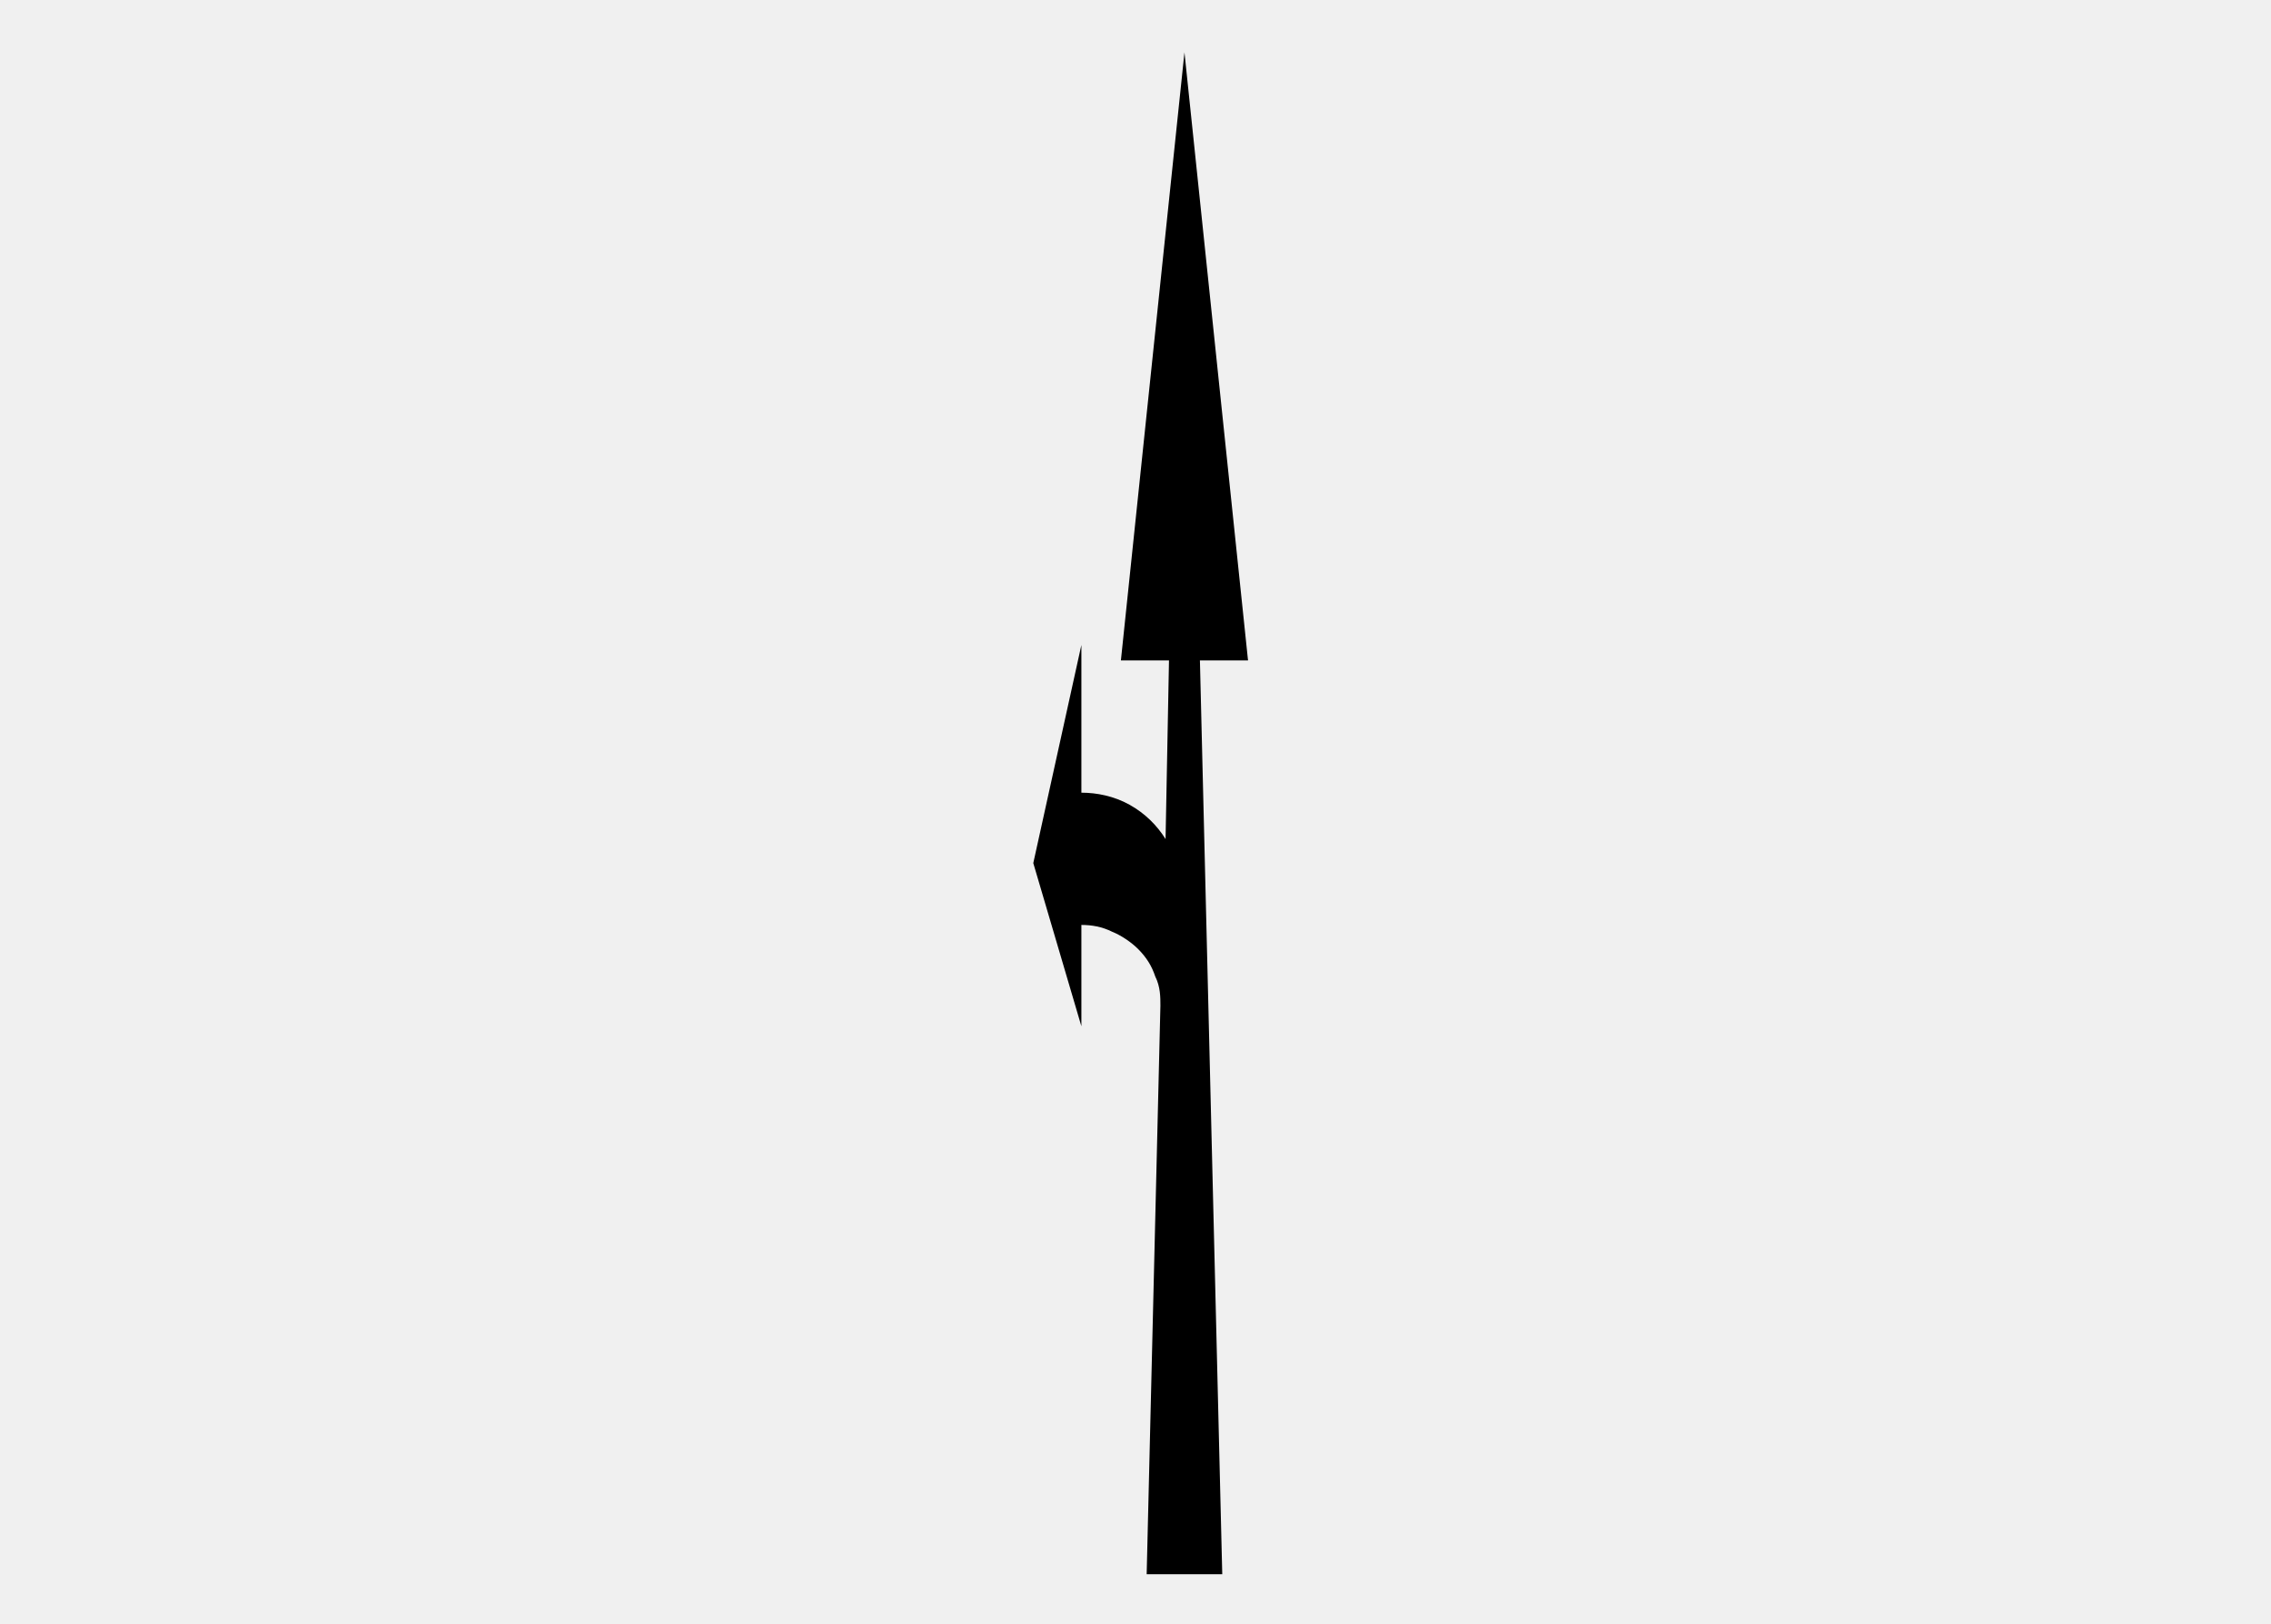
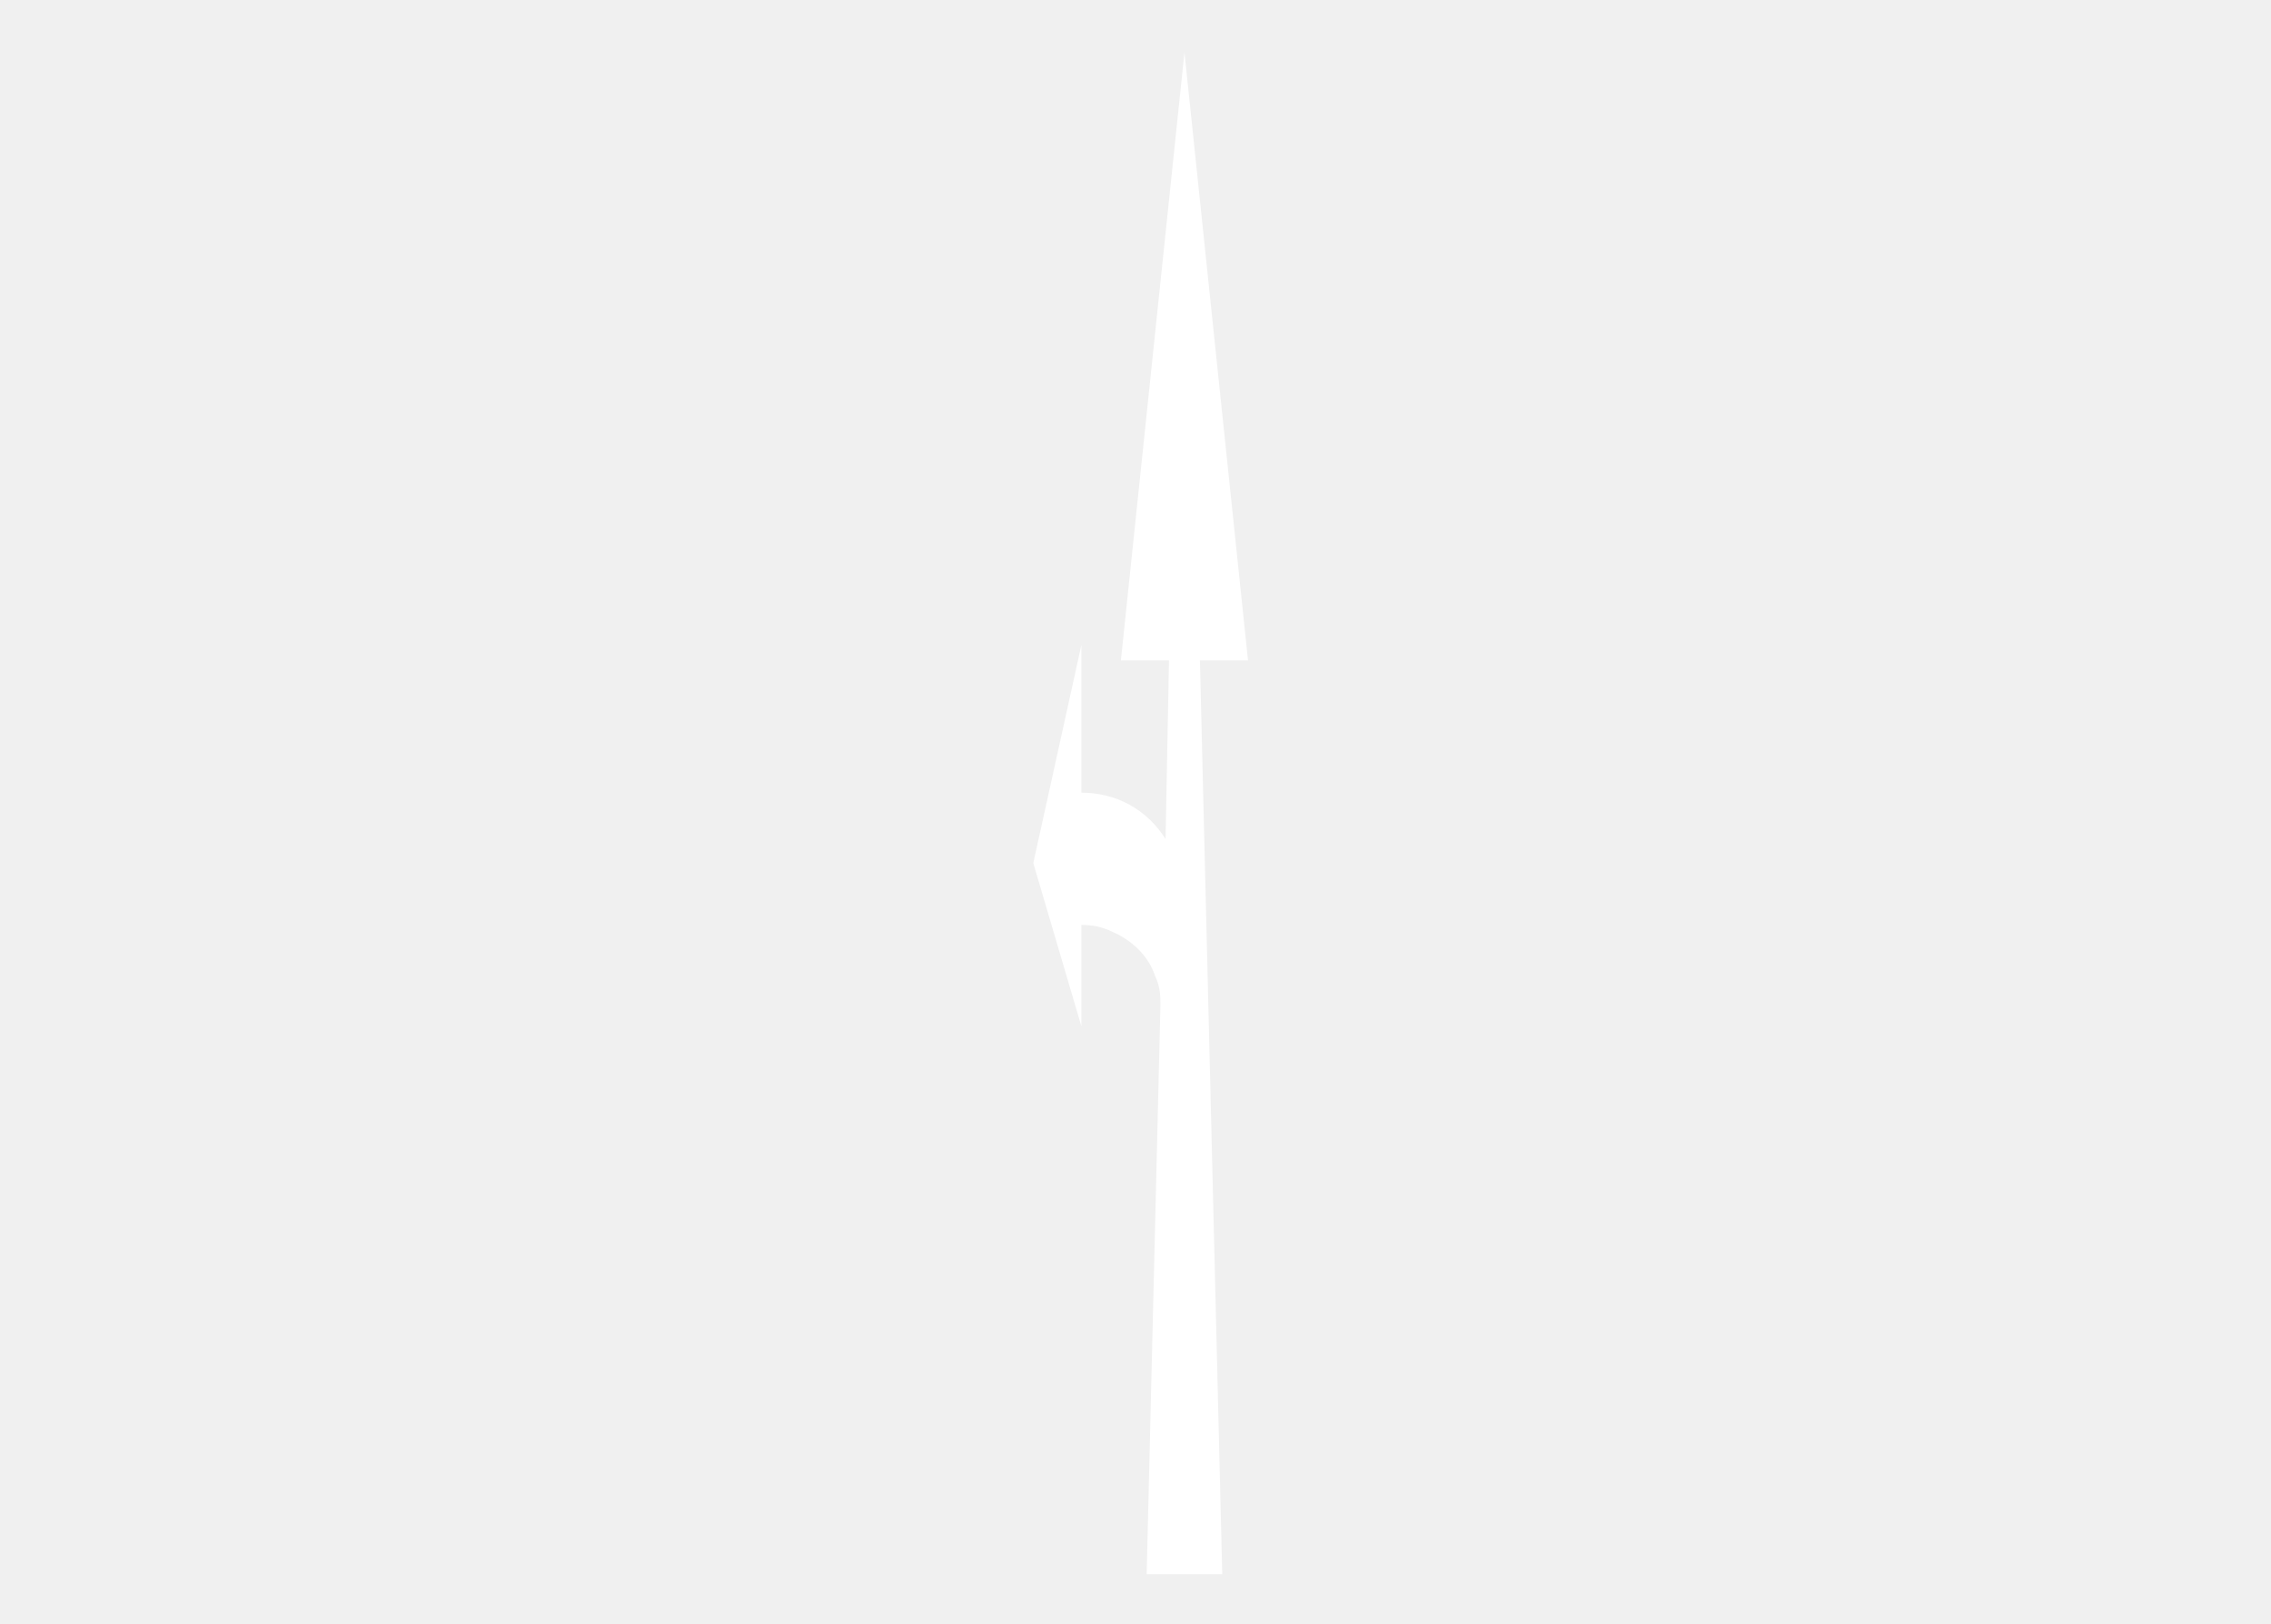
<svg xmlns="http://www.w3.org/2000/svg" version="1.1" width="396.600" height="283.500" viewBox="0 0 396.600 283.500">
-   <g transform="scale(10.0) translate(-216.075, -216.795)">
+   <g fill="#ffffff" transform="scale(10.0) translate(-216.075, -216.795)">
    <defs>
      <clipPath id="clip_14">
        <path transform="matrix(1,0,0,-1,0,595.276)" d="M0 .046H841.86V595.276H0Z" />
      </clipPath>
    </defs>
    <path transform="matrix(1,0,0,-1,0,595.276)" d="M236.76 377.566 235.65 366.946H236.49L236.43 363.826C236.28 364.066 236.07 364.276 235.8 364.426 235.53 364.576 235.23 364.636 234.96 364.636V367.216L234.12 363.406 234.96 360.556V362.326C235.14 362.326 235.32 362.296 235.5 362.206 235.65 362.146 235.83 362.026 235.95 361.906 236.1 361.756 236.19 361.606 236.25 361.426 236.34 361.246 236.34 361.066 236.34 360.916L236.1 350.986H237.42L237.03 366.946H237.87L236.76 377.566Z" fill-rule="evenodd" />
  </g>
</svg>
